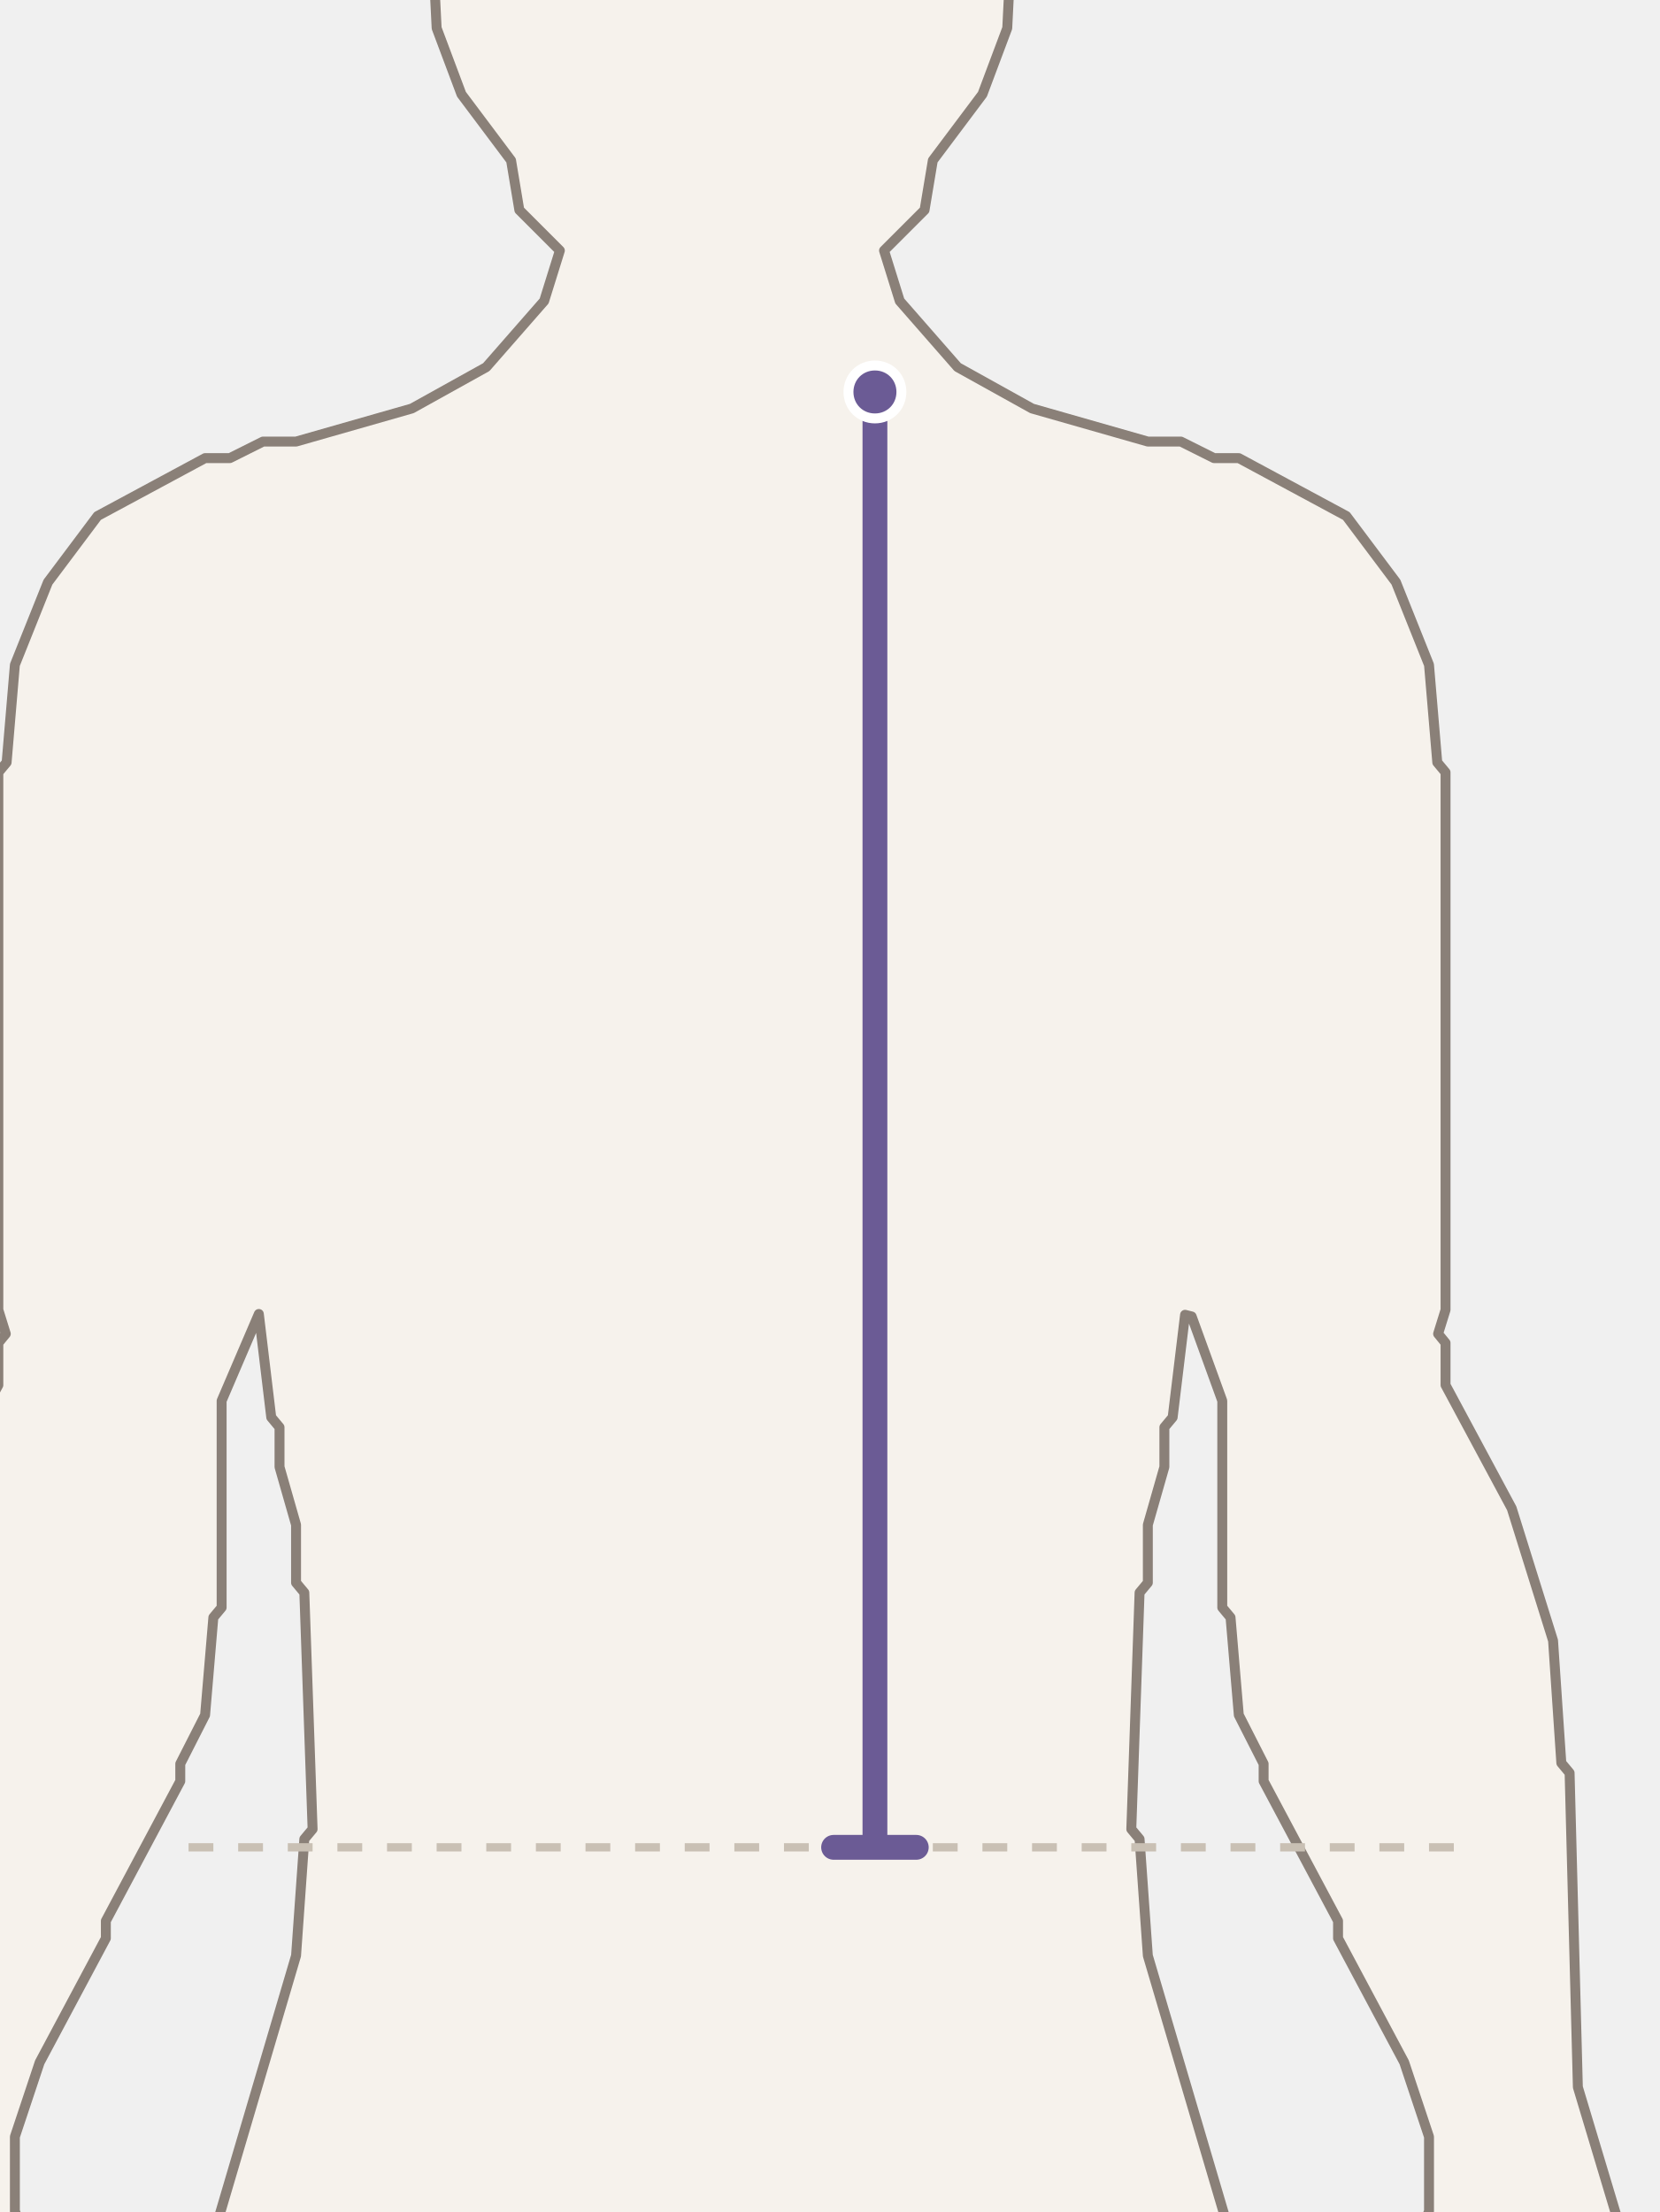
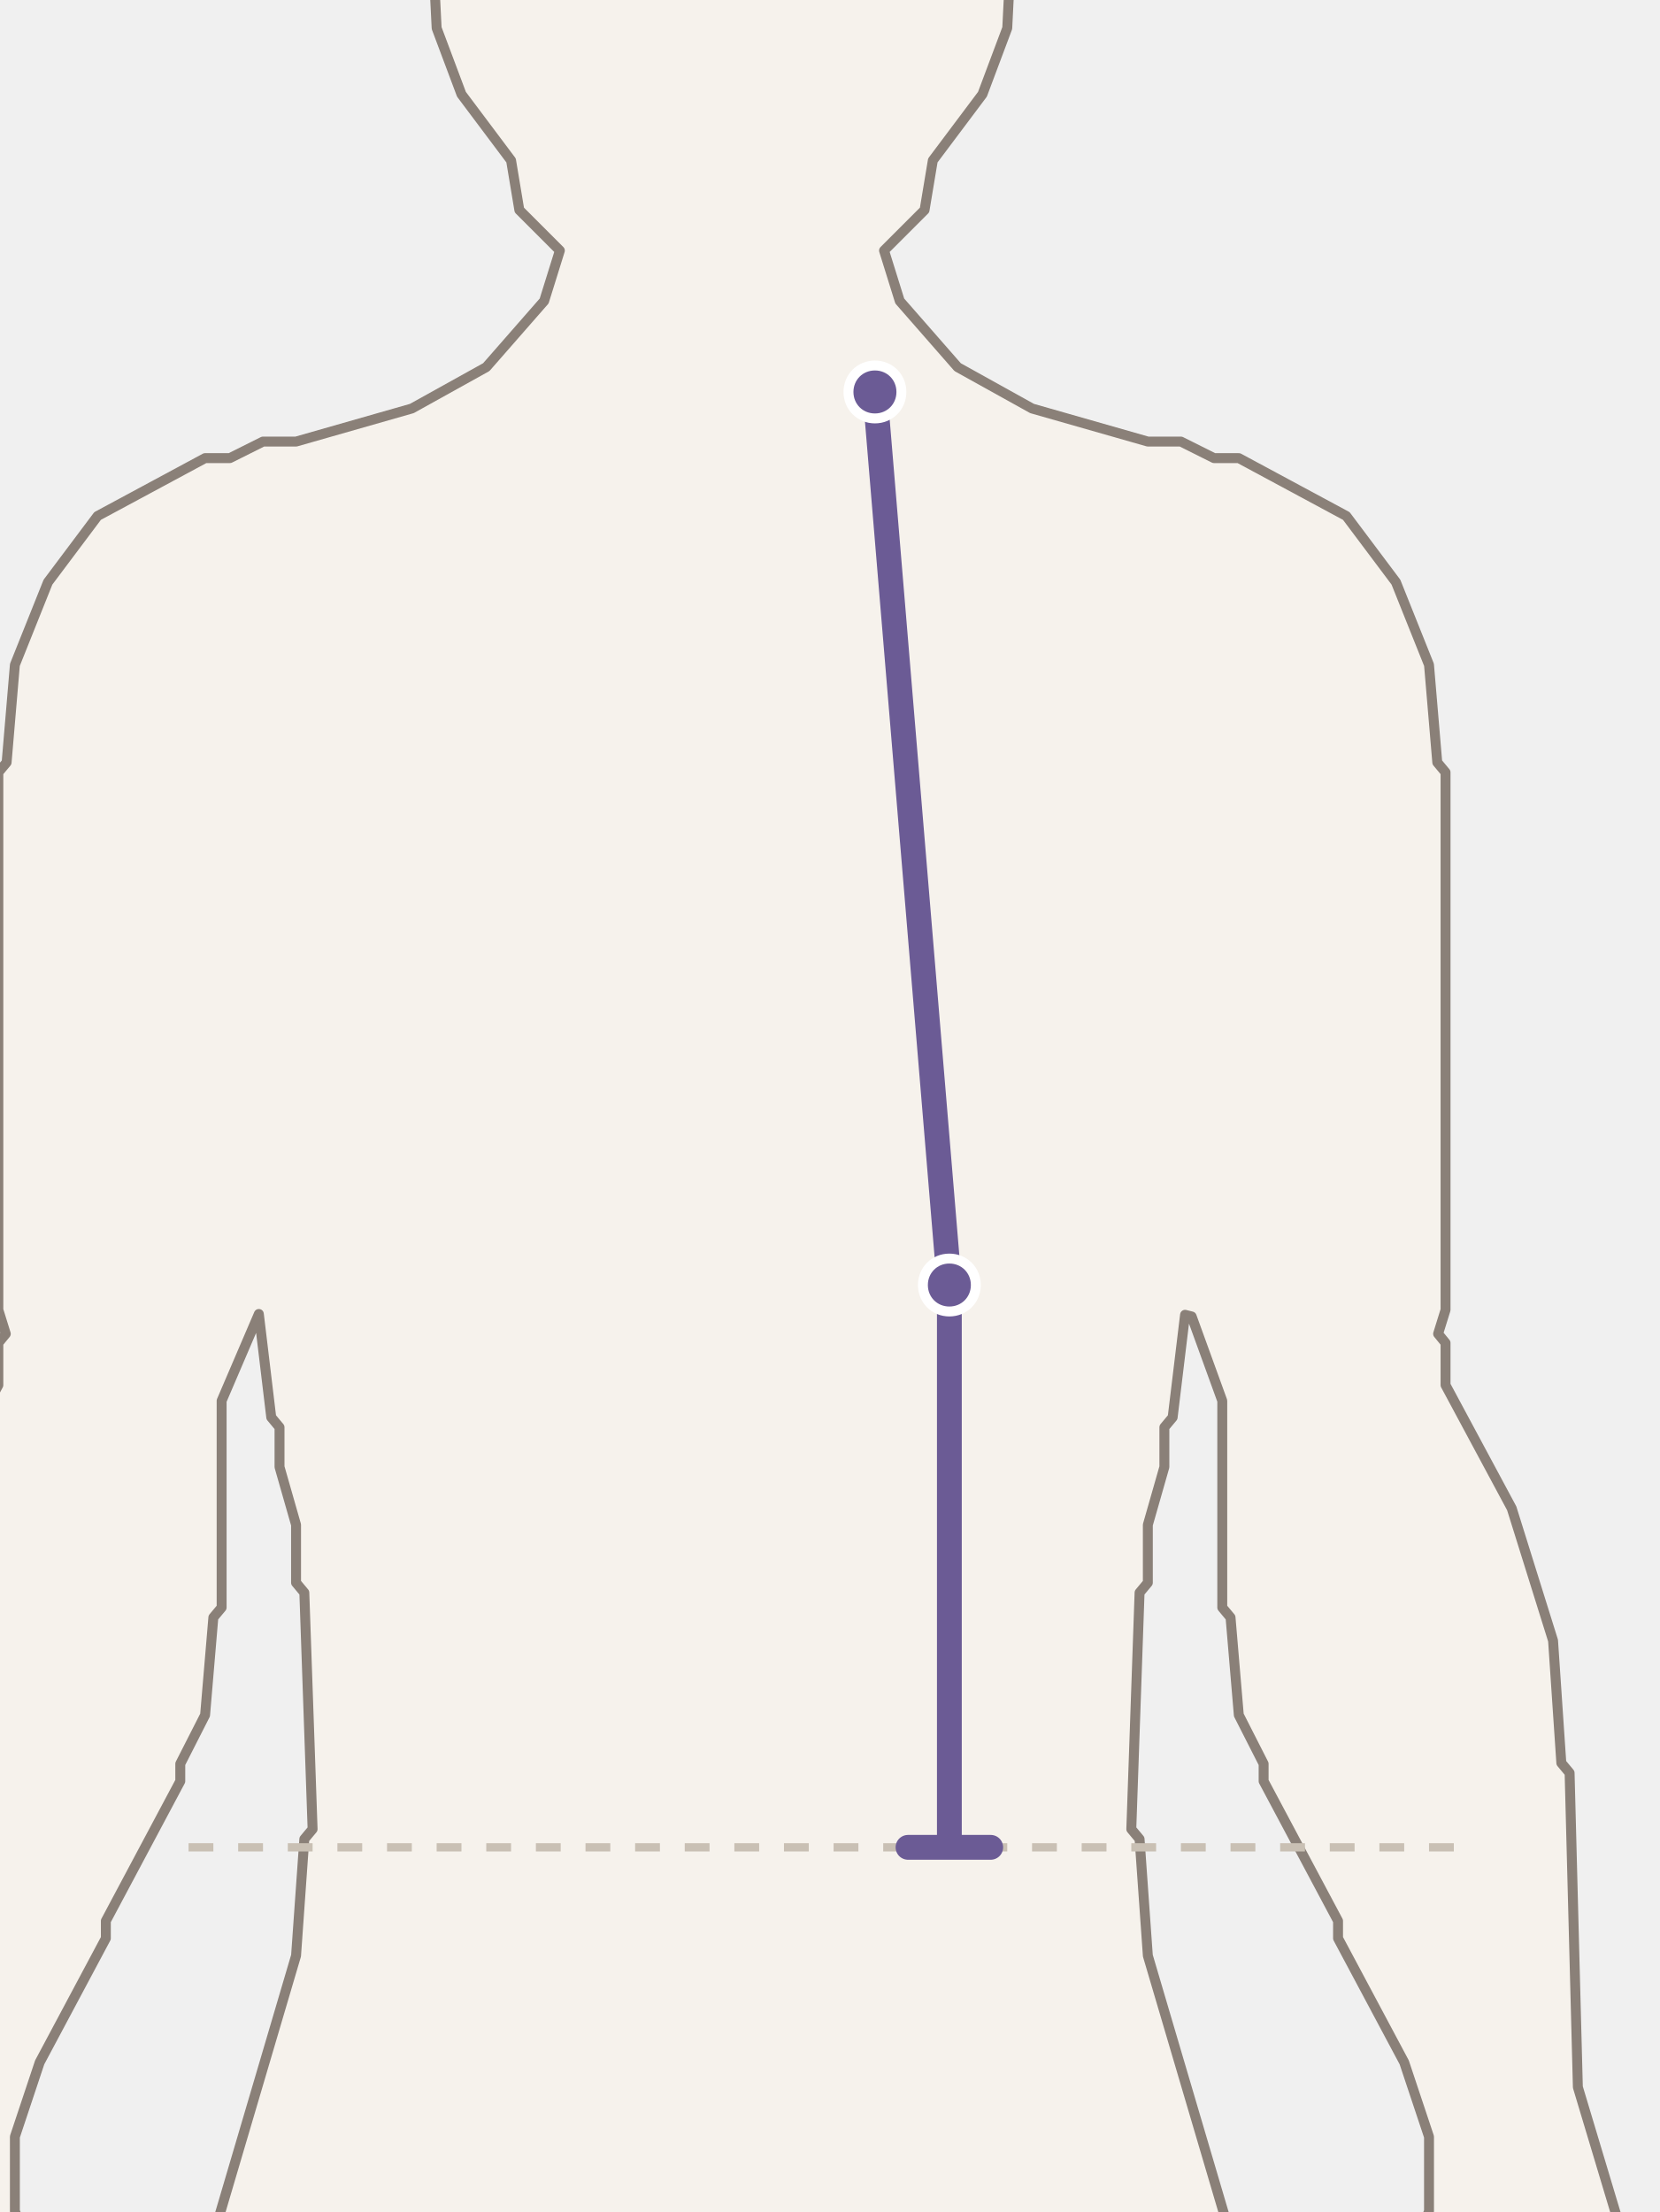
<svg xmlns="http://www.w3.org/2000/svg" viewBox="922.2 784.6 200.7 267.5" fill="none">
  <path d="M895 1080L898 1087L905 1097H908.9L911 1099L920 1100V1094L917 1088L916 1080L918.3 1076.1L922 1085L923 1086H927L928 1062L924 1052V1043L927 1034L935 1019V1016.9L944 1000V997.9L947 992L948 980.2L949 979V954L953.5 943.5L955 956L956 957.2V962L958 969V976L959 977.2L960 1005.8L959 1007L958 1021.1L948 1055L947 1066.8L946 1068V1076.8L945 1078V1088.8L944 1090V1102L945 1103.2V1106.9L944 1108V1123L945 1124.2L947 1188L942 1205V1209L940 1215V1222.9L939 1224L940 1246L941 1247.1L943 1261L946 1270V1274L947 1275.1L948 1283L949 1284.2V1289L950 1290.2V1297L951 1298.2V1317.9L947 1330L936 1348V1356L937 1358L941 1361H947.1L960 1366H966L968 1365L971 1362L973 1357L971.3 1344.9L975 1341L977 1337V1330L974 1322.1V1318L972.1 1311.2L973 1310V1302.2L974 1301L976 1284L981 1267V1263.1L982 1262L983 1254.1L984 1253V1248.1L985 1247V1206L984 1204.8V1191L992 1164V1160L995 1150V1145L997 1139V1134.1L998 1133L1000 1119.1L1001 1118L1003 1107L1005 1103V1100L1007 1096L1008 1089.1L1009.5 1087.7L1011 1089.1L1012 1096L1014 1100V1103L1016 1107L1018 1118L1019 1119.1L1021 1133L1022 1134.1V1139L1024 1145V1150L1027 1160V1164L1035 1191V1204.8L1034 1206V1247L1035 1248.1V1253L1036 1254.1L1037 1262L1038 1263.1V1267L1043 1284L1045 1301L1046 1302.2V1310L1046.9 1311.2L1045 1318V1322.1L1042 1330V1337L1044 1341L1047.7 1344.9L1046 1357L1048 1362L1053 1366H1059L1071.9 1361H1078L1082 1358L1083 1356V1348L1072 1330L1068 1317.9V1298.2L1069 1297V1290.2L1070 1289V1284.2L1071 1283L1072 1275.1L1073 1274V1270L1076 1261L1078 1247.1L1079 1246L1080 1224L1079 1222.9V1215L1077 1209V1205L1072 1188L1074 1124.2L1075 1123V1108L1074 1106.8V1103.1L1075 1102V1090L1074 1088.8V1078L1073 1076.8V1068L1072 1066.8L1071 1055L1061 1021.1L1060 1007L1059 1005.8L1060 977.2L1061 976V969L1063 962V957.2L1064 956L1065.5 943.6L1066.3 943.8L1070 954V979L1071 980.2L1072 992L1075 997.9V1000L1084 1016.9V1019L1092 1034L1095 1043V1052L1091 1062L1092 1086H1096L1097 1085L1100.7 1076.1L1103 1080L1102 1088L1099 1094V1100L1108 1099L1110.1 1097H1114L1121 1087L1124 1080V1068L1119 1057L1113 1037L1112 999L1111 997.8L1110 983L1105 967L1097 952.1V947L1096.1 945.9L1097 943V878L1096 876.8L1095 865L1091 855L1085 847L1072 840H1069L1065 838H1061L1047 834L1038 829L1031 821L1029.1 814.9L1034 810L1035 804L1041 796L1044 788L1045 768L1044 766.8V759L1039 746L1035 740L1028 733L1022 730H1016L1014.8 730.9L1011 729H1008L1004.2 730.9L1003 730H997L991 733L984 740L980 746L975 759V766.8L974 768L975 788L978 796L984 804L985 810L989.9 814.9L988 821L981 829L972 834L958 838H954L950 840H947L934 847L928 855L924 865L923 876.8L922 878V943L922.9 945.9L922 947V952.1L914 967L909 983L908 997.8L907 999L906 1037L900 1057L895 1068V1080Z" fill="#F6F2EC" stroke="#8A8078" stroke-width="1.2" stroke-linejoin="round" />
  <path d="M945 1008H1100" stroke="#C9C0B4" stroke-dasharray="3 3" />
-   <path d="M1028 832V1008M1023 1008H1033" stroke="#6B5B95" stroke-width="3" stroke-linecap="round" stroke-linejoin="round" />
+   <path d="M1028 832L1037 940V1008M1032 1008H1042" stroke="#6B5B95" stroke-width="3" stroke-linecap="round" stroke-linejoin="round" />
  <path d="M1024.8 832C1024.8 833.8 1026.2 835.2 1028 835.2C1029.8 835.2 1031.2 833.8 1031.2 832C1031.2 830.2 1029.8 828.8 1028 828.8C1026.2 828.8 1024.8 830.2 1024.8 832Z" fill="#6B5B95" stroke="white" stroke-width="1.2" />
+   <path d="M1033.8 940C1033.8 941.8 1035.2 943.2 1037 943.2C1038.8 943.2 1040.2 941.8 1040.2 940C1040.2 938.2 1038.8 936.8 1037 936.8C1035.2 936.8 1033.8 938.2 1033.8 940Z" fill="#6B5B95" stroke="white" stroke-width="1.2" />
</svg>
